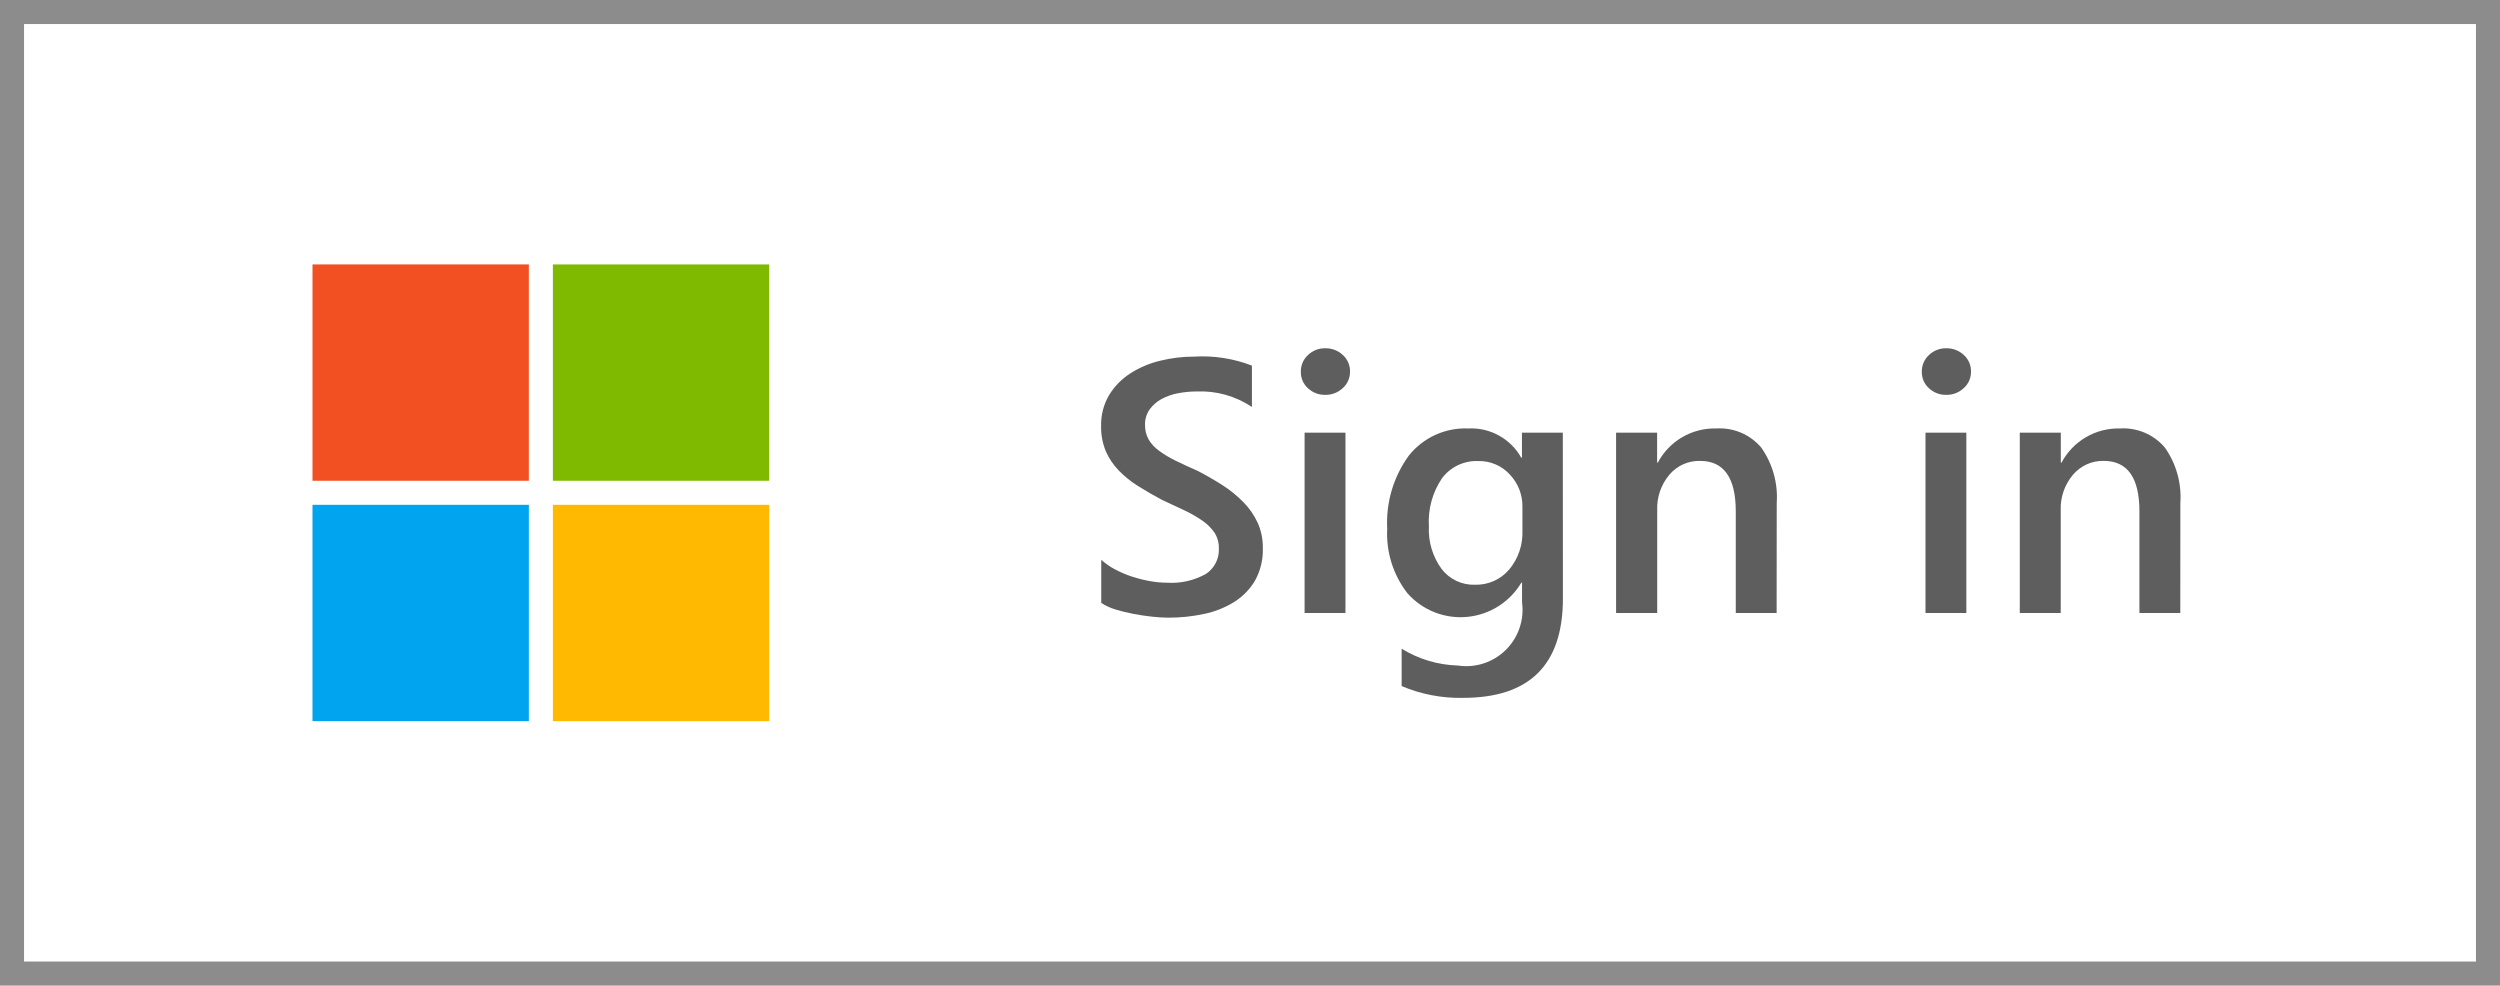
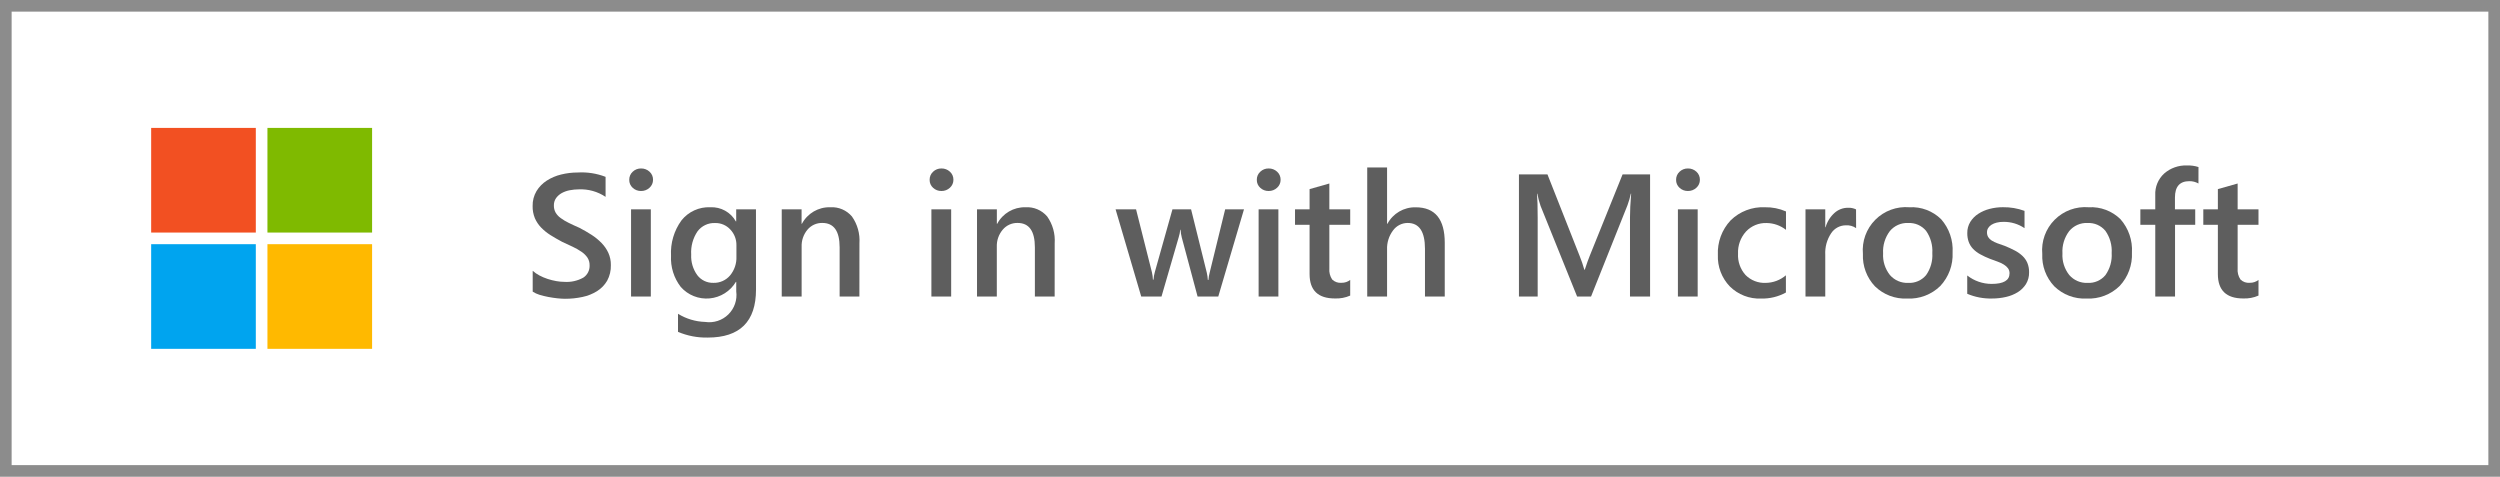
- <svg xmlns="http://www.w3.org/2000/svg" width="104" height="41" viewBox="0 0 104 41">
-   <rect width="104" height="41" fill="#fff" />
-   <path d="M103,1V40H1V1H103m1-1H0V41H104V0Z" fill="#8c8c8c" />
-   <rect x="13" y="11" width="9" height="9" fill="#f25022" />
-   <rect x="13" y="21" width="9" height="9" fill="#00a4ef" />
-   <rect x="23" y="11" width="9" height="9" fill="#7fba00" />
-   <rect x="23" y="21" width="9" height="9" fill="#ffb900" />
+ <svg xmlns="http://www.w3.org/2000/svg" width="215" height="41" viewBox="0 0 215 41">
+   <rect width="215" height="41" fill="#fff" />
+   <path d="M214,1V40H1V1H214m1-1H0V41H215V0Z" fill="#8c8c8c" />
  <path d="M45.812,25.082V23.288a2.849,2.849,0,0,0,.576.4,4.5,4.5,0,0,0,.707.3,5.513,5.513,0,0,0,.747.187,3.965,3.965,0,0,0,.688.065,2.937,2.937,0,0,0,1.637-.365,1.2,1.2,0,0,0,.538-1.062,1.16,1.16,0,0,0-.179-.649,1.928,1.928,0,0,0-.5-.5,5.355,5.355,0,0,0-.757-.435q-.437-.209-.935-.436c-.356-.19-.687-.383-1-.578a4.358,4.358,0,0,1-.8-.648,2.728,2.728,0,0,1-.534-.8,2.6,2.6,0,0,1-.194-1.047,2.416,2.416,0,0,1,.333-1.285,2.811,2.811,0,0,1,.879-.9,4.026,4.026,0,0,1,1.242-.528,5.922,5.922,0,0,1,1.42-.172,5.715,5.715,0,0,1,2.4.374v1.721a3.832,3.832,0,0,0-2.3-.645,4.106,4.106,0,0,0-.773.074,2.348,2.348,0,0,0-.689.241,1.5,1.5,0,0,0-.494.433,1.054,1.054,0,0,0-.19.637,1.211,1.211,0,0,0,.146.608,1.551,1.551,0,0,0,.429.468,4.276,4.276,0,0,0,.688.414c.271.134.584.28.942.436q.547.285,1.036.6a4.881,4.881,0,0,1,.856.7,3.015,3.015,0,0,1,.586.846,2.464,2.464,0,0,1,.217,1.058,2.635,2.635,0,0,1-.322,1.348,2.608,2.608,0,0,1-.868.892,3.82,3.82,0,0,1-1.257.5,6.988,6.988,0,0,1-1.5.155c-.176,0-.392-.014-.649-.04s-.518-.067-.787-.117a7.772,7.772,0,0,1-.761-.187A2.4,2.4,0,0,1,45.812,25.082Z" fill="#5e5e5e" />
  <path d="M55.129,16.426a1.02,1.02,0,0,1-.714-.272.89.89,0,0,1-.3-.688.916.916,0,0,1,.3-.7,1.008,1.008,0,0,1,.714-.278,1.039,1.039,0,0,1,.732.278.909.909,0,0,1,.3.7.9.9,0,0,1-.3.678A1.034,1.034,0,0,1,55.129,16.426Zm.842,9.074h-1.7V18h1.7Z" fill="#5e5e5e" />
  <path d="M65.017,24.9q0,4.131-4.153,4.131a6.187,6.187,0,0,1-2.556-.491V26.986a4.726,4.726,0,0,0,2.337.7,2.342,2.342,0,0,0,2.672-2.628V24.24h-.029a2.947,2.947,0,0,1-4.742.436,4.041,4.041,0,0,1-.838-2.684,4.738,4.738,0,0,1,.9-3.04,3,3,0,0,1,2.476-1.128,2.384,2.384,0,0,1,2.2,1.216h.029V18h1.7Zm-1.684-2.835v-.973a1.91,1.91,0,0,0-.524-1.352A1.718,1.718,0,0,0,61.5,19.18a1.793,1.793,0,0,0-1.512.714,3.217,3.217,0,0,0-.546,2,2.774,2.774,0,0,0,.524,1.769,1.678,1.678,0,0,0,1.387.662,1.805,1.805,0,0,0,1.429-.632A2.391,2.391,0,0,0,63.333,22.064Z" fill="#5e5e5e" />
  <path d="M73.908,25.5h-1.7V21.273q0-2.1-1.486-2.1a1.622,1.622,0,0,0-1.282.582,2.162,2.162,0,0,0-.5,1.469V25.5H67.229V18h1.707v1.245h.029A2.673,2.673,0,0,1,71.4,17.824a2.265,2.265,0,0,1,1.868.795,3.57,3.57,0,0,1,.644,2.3Z" fill="#5e5e5e" />
  <path d="M80.962,16.426a1.02,1.02,0,0,1-.714-.272.89.89,0,0,1-.3-.688.916.916,0,0,1,.3-.7,1.008,1.008,0,0,1,.714-.278,1.039,1.039,0,0,1,.732.278.909.909,0,0,1,.3.7.9.9,0,0,1-.3.678A1.034,1.034,0,0,1,80.962,16.426ZM81.8,25.5H80.1V18h1.7Z" fill="#5e5e5e" />
  <path d="M90.7,25.5H89V21.273q0-2.1-1.486-2.1a1.622,1.622,0,0,0-1.282.582,2.157,2.157,0,0,0-.506,1.469V25.5H84.023V18H85.73v1.245h.03a2.673,2.673,0,0,1,2.431-1.421,2.265,2.265,0,0,1,1.868.795,3.57,3.57,0,0,1,.644,2.3Z" fill="#5e5e5e" />
+   <path d="M106.984,18l-2.212,7.5h-1.78l-1.361-5.083a3.215,3.215,0,0,1-.1-.659H101.5a3.069,3.069,0,0,1-.131.644l-1.48,5.1H98.145L95.939,18H97.7l1.363,5.405a3.16,3.16,0,0,1,.087.645H99.2a3.384,3.384,0,0,1,.117-.659L100.832,18h1.6l1.347,5.428a3.732,3.732,0,0,1,.095.644h.052a3.387,3.387,0,0,1,.11-.644L105.365,18Z" fill="#5e5e5e" />
+   <path d="M109.1,16.426a1.018,1.018,0,0,1-.714-.272.886.886,0,0,1-.3-.688.912.912,0,0,1,.3-.7,1.006,1.006,0,0,1,.714-.278,1.039,1.039,0,0,1,.732.278.912.912,0,0,1,.3.7.9.9,0,0,1-.3.678A1.034,1.034,0,0,1,109.1,16.426Zm.841,9.074h-1.7V18h1.7Z" fill="#5e5e5e" />
+   <path d="M116.117,25.42a2.955,2.955,0,0,1-1.31.248q-2.182,0-2.183-2.094V19.333h-1.253V18h1.253V16.264l1.7-.483V18h1.794v1.333h-1.794v3.75a1.484,1.484,0,0,0,.241.952,1.006,1.006,0,0,0,.807.285,1.167,1.167,0,0,0,.746-.248Z" fill="#5e5e5e" />
+   <path d="M124.248,25.5h-1.7V21.4q0-2.226-1.487-2.226a1.556,1.556,0,0,0-1.26.644,2.568,2.568,0,0,0-.513,1.649V25.5h-1.707V14.4h1.707v4.849h.029a2.685,2.685,0,0,1,2.432-1.421q2.5,0,2.5,3.055Z" fill="#5e5e5e" />
+   <path d="M141.907,25.5h-1.728V18.7q0-.835.1-2.043h-.029a6.992,6.992,0,0,1-.285.988L136.831,25.5h-1.2l-3.143-7.793a7.236,7.236,0,0,1-.277-1.047h-.029q.057.63.058,2.058V25.5h-1.611V15h2.453l2.762,7a10.884,10.884,0,0,1,.41,1.2h.036c.181-.551.327-.962.44-1.23L139.541,15h2.366Z" fill="#5e5e5e" />
+   <path d="M145.158,16.426a1.022,1.022,0,0,1-.714-.272.89.89,0,0,1-.3-.688.916.916,0,0,1,.3-.7,1.009,1.009,0,0,1,.714-.278,1.043,1.043,0,0,1,.733.278.911.911,0,0,1,.3.7.9.9,0,0,1-.3.678A1.038,1.038,0,0,1,145.158,16.426ZM146,25.5h-1.7V18H146Z" fill="#5e5e5e" />
+   <path d="M153.589,25.156a4.2,4.2,0,0,1-2.131.52,3.606,3.606,0,0,1-2.695-1.044,3.691,3.691,0,0,1-1.026-2.706,4.07,4.07,0,0,1,1.1-2.978,3.944,3.944,0,0,1,2.948-1.124,4.3,4.3,0,0,1,1.81.36v1.582a2.743,2.743,0,0,0-1.67-.586,2.32,2.32,0,0,0-1.766.728,2.665,2.665,0,0,0-.688,1.908,2.536,2.536,0,0,0,.648,1.838,2.3,2.3,0,0,0,1.739.674,2.716,2.716,0,0,0,1.729-.652Z" fill="#5e5e5e" />
+   <path d="M159.625,19.619a1.4,1.4,0,0,0-.887-.242,1.513,1.513,0,0,0-1.259.682,3.04,3.04,0,0,0-.506,1.852V25.5h-1.7V18h1.7v1.545H157a2.606,2.606,0,0,1,.766-1.233,1.724,1.724,0,0,1,1.154-.444,1.432,1.432,0,0,1,.7.14Z" fill="#5e5e5e" />
+   <path d="M164.02,25.676a3.719,3.719,0,0,1-2.773-1.051,3.8,3.8,0,0,1-1.036-2.787,3.7,3.7,0,0,1,3.991-4.014,3.6,3.6,0,0,1,2.739,1.033,3.986,3.986,0,0,1,.982,2.864,3.932,3.932,0,0,1-1.059,2.875A3.8,3.8,0,0,1,164.02,25.676Zm.08-6.5a1.938,1.938,0,0,0-1.575.7,2.913,2.913,0,0,0-.579,1.919,2.744,2.744,0,0,0,.586,1.856,1.965,1.965,0,0,0,1.568.678,1.87,1.87,0,0,0,1.542-.666,2.956,2.956,0,0,0,.538-1.9,3,3,0,0,0-.538-1.911A1.858,1.858,0,0,0,164.1,19.18Z" fill="#5e5e5e" />
+   <path d="M169.182,25.266V23.691a3.392,3.392,0,0,0,2.1.725q1.539,0,1.538-.908a.714.714,0,0,0-.132-.436,1.241,1.241,0,0,0-.355-.318,2.784,2.784,0,0,0-.527-.25q-.3-.108-.677-.248a7.052,7.052,0,0,1-.832-.389,2.545,2.545,0,0,1-.615-.465,1.745,1.745,0,0,1-.37-.59,2.145,2.145,0,0,1-.125-.769,1.775,1.775,0,0,1,.256-.955,2.223,2.223,0,0,1,.69-.7,3.289,3.289,0,0,1,.98-.425,4.511,4.511,0,0,1,1.136-.143,5.181,5.181,0,0,1,1.86.315v1.487a3.136,3.136,0,0,0-1.816-.542,2.317,2.317,0,0,0-.582.066,1.472,1.472,0,0,0-.443.183.886.886,0,0,0-.286.282.669.669,0,0,0-.1.363.77.77,0,0,0,.1.41.93.93,0,0,0,.3.3,2.654,2.654,0,0,0,.483.234q.282.105.649.23a9.4,9.4,0,0,1,.867.4,2.886,2.886,0,0,1,.656.465,1.806,1.806,0,0,1,.417.6,2.034,2.034,0,0,1,.147.81,1.847,1.847,0,0,1-.264,1,2.205,2.205,0,0,1-.7.7,3.292,3.292,0,0,1-1.015.413,5.222,5.222,0,0,1-1.212.136A5.115,5.115,0,0,1,169.182,25.266Z" fill="#5e5e5e" />
+   <path d="M179.443,25.676a3.717,3.717,0,0,1-2.772-1.051,3.793,3.793,0,0,1-1.036-2.787,3.7,3.7,0,0,1,3.991-4.014,3.6,3.6,0,0,1,2.739,1.033,3.986,3.986,0,0,1,.982,2.864,3.932,3.932,0,0,1-1.059,2.875A3.8,3.8,0,0,1,179.443,25.676Zm.08-6.5a1.936,1.936,0,0,0-1.574.7,2.908,2.908,0,0,0-.579,1.919,2.739,2.739,0,0,0,.586,1.856,1.964,1.964,0,0,0,1.567.678,1.868,1.868,0,0,0,1.542-.666,2.95,2.95,0,0,0,.539-1.9,2.99,2.99,0,0,0-.539-1.911A1.857,1.857,0,0,0,179.523,19.18Z" fill="#5e5e5e" />
+   <path d="M189.067,15.781a1.533,1.533,0,0,0-.784-.2q-1.237,0-1.237,1.4V18h1.743v1.333h-1.736V25.5h-1.7V19.333h-1.282V18h1.282V16.784a2.362,2.362,0,0,1,.777-1.871,2.82,2.82,0,0,1,1.94-.684,2.879,2.879,0,0,1,1,.138Z" fill="#5e5e5e" />
+   <path d="M194.23,25.42a2.955,2.955,0,0,1-1.31.248q-2.182,0-2.183-2.094V19.333h-1.253V18h1.253V16.264l1.7-.483V18h1.793v1.333h-1.793v3.75a1.484,1.484,0,0,0,.241.952,1,1,0,0,0,.806.285,1.165,1.165,0,0,0,.746-.248Z" fill="#5e5e5e" />
+   <rect x="13" y="11" width="9" height="9" fill="#f25022" />
+   <rect x="13" y="21" width="9" height="9" fill="#00a4ef" />
+   <rect x="23" y="11" width="9" height="9" fill="#7fba00" />
+   <rect x="23" y="21" width="9" height="9" fill="#ffb900" />
</svg>
